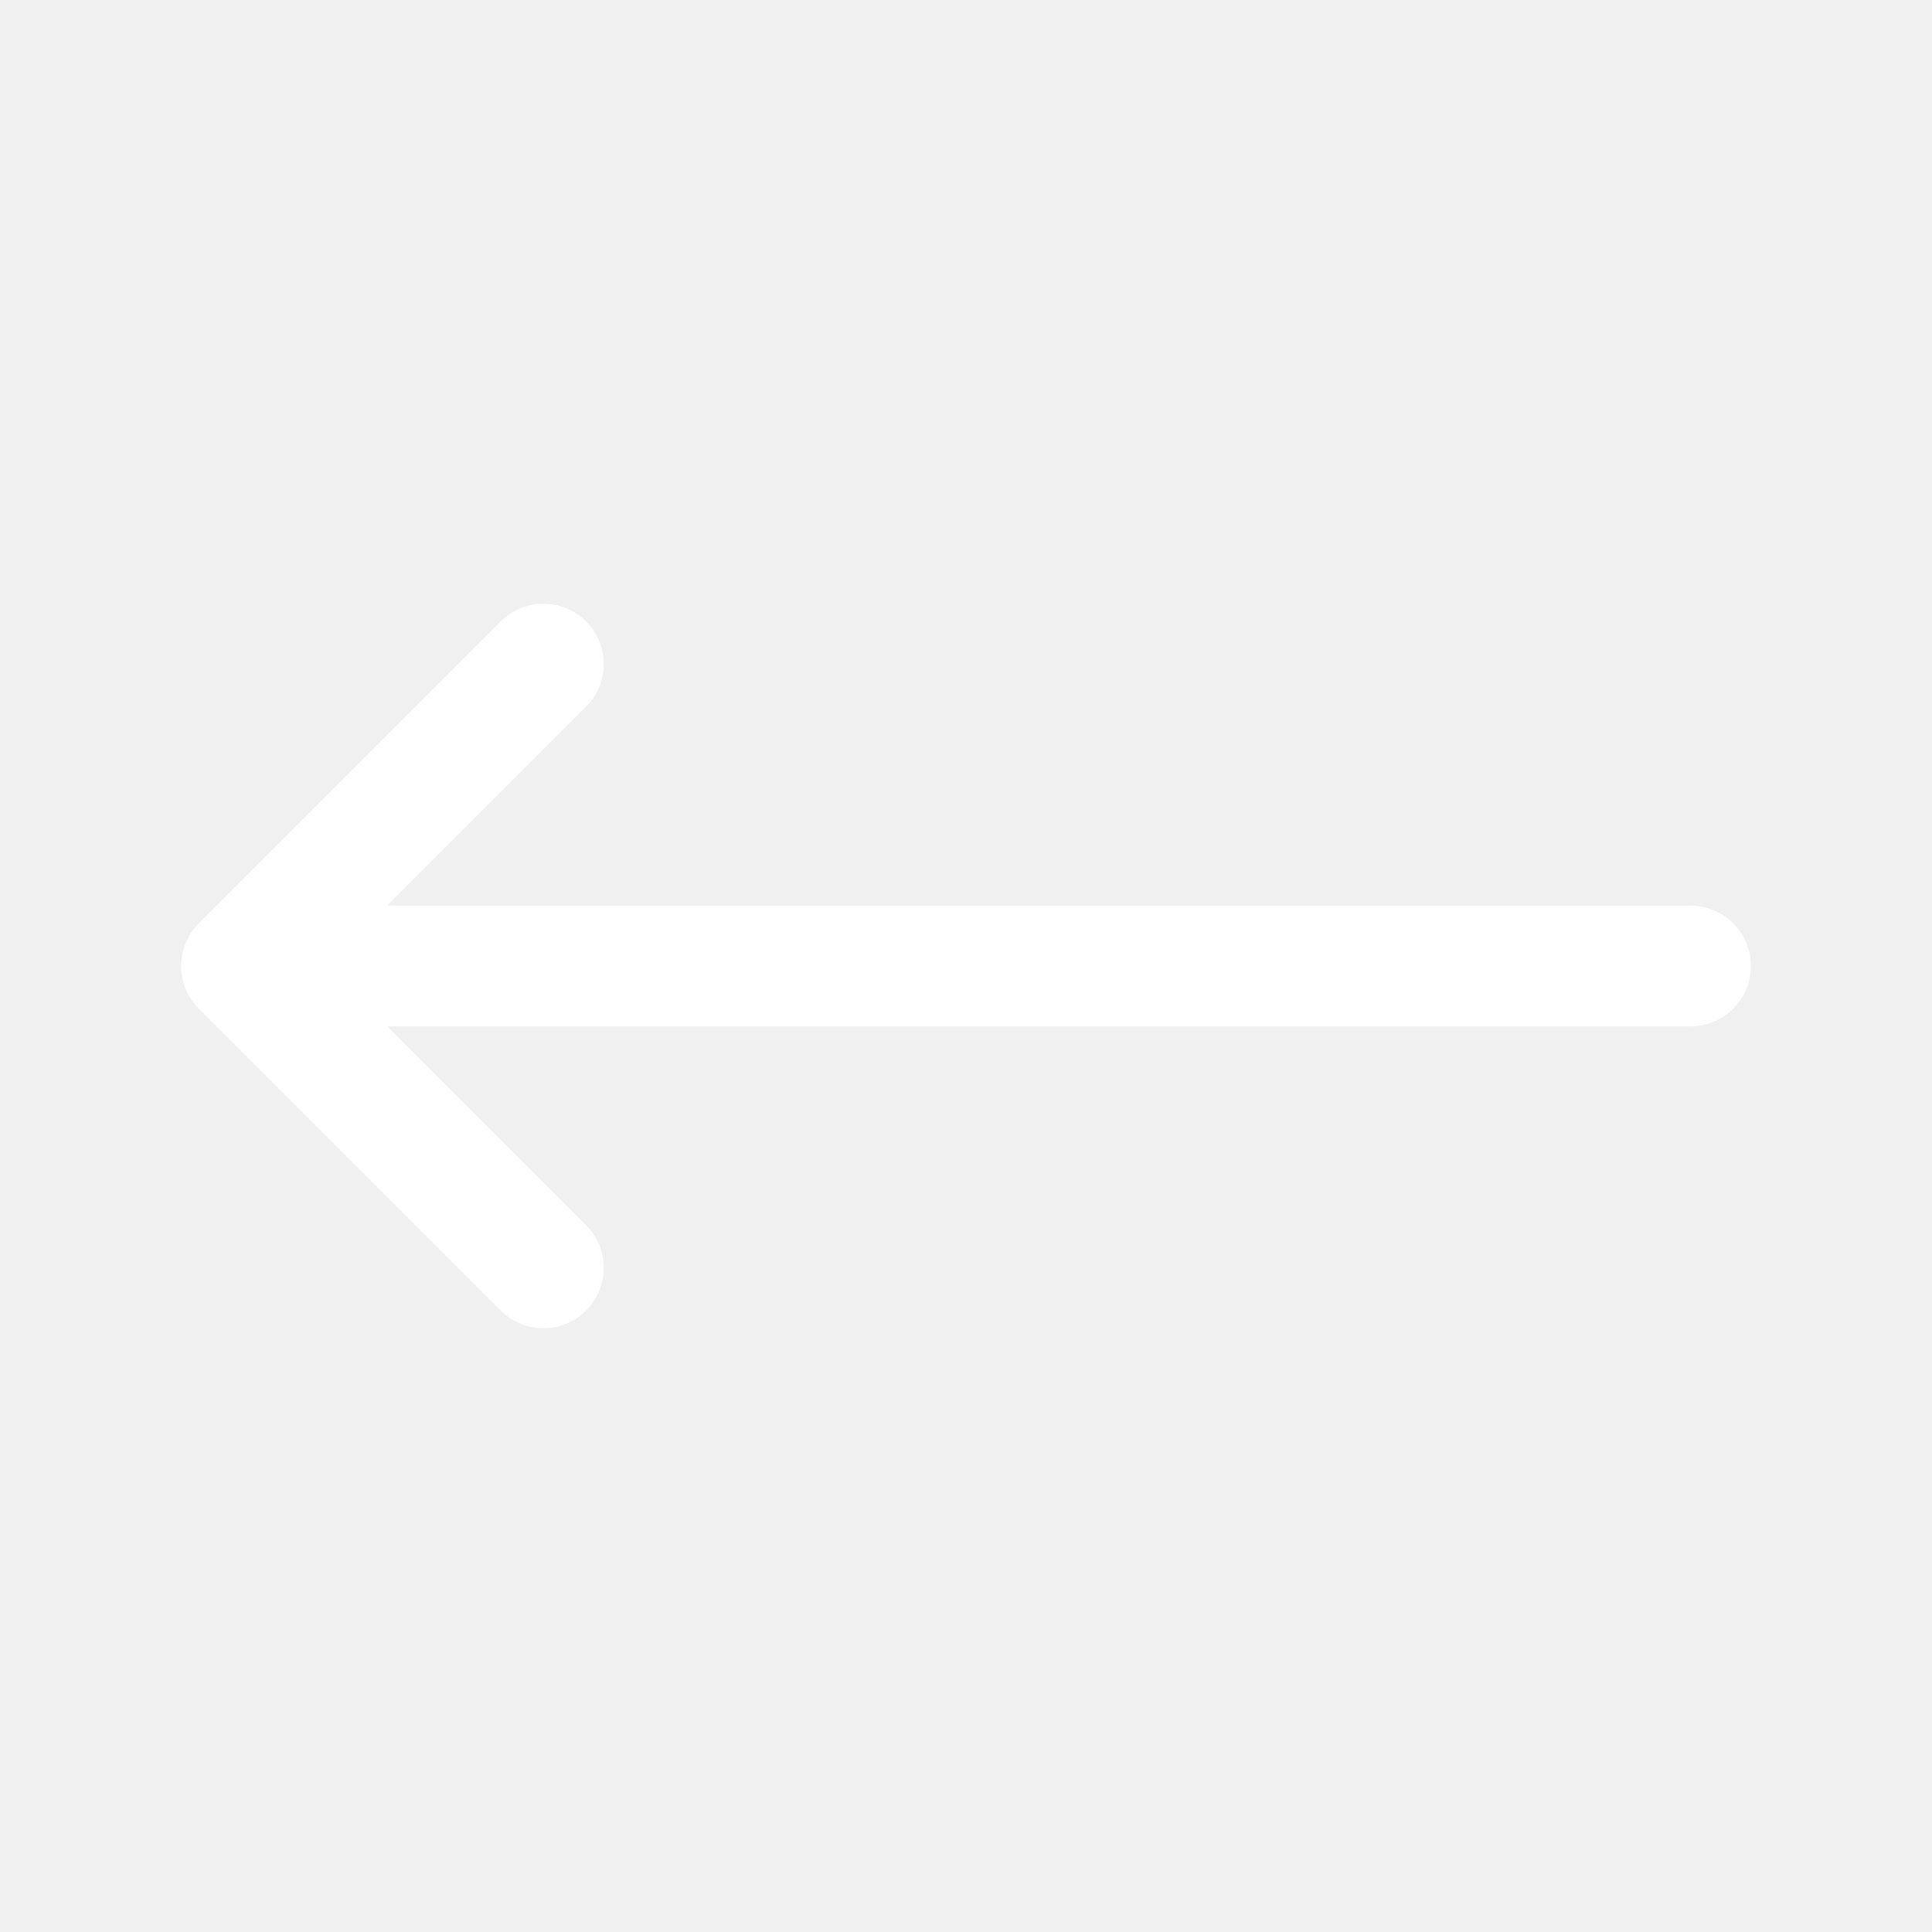
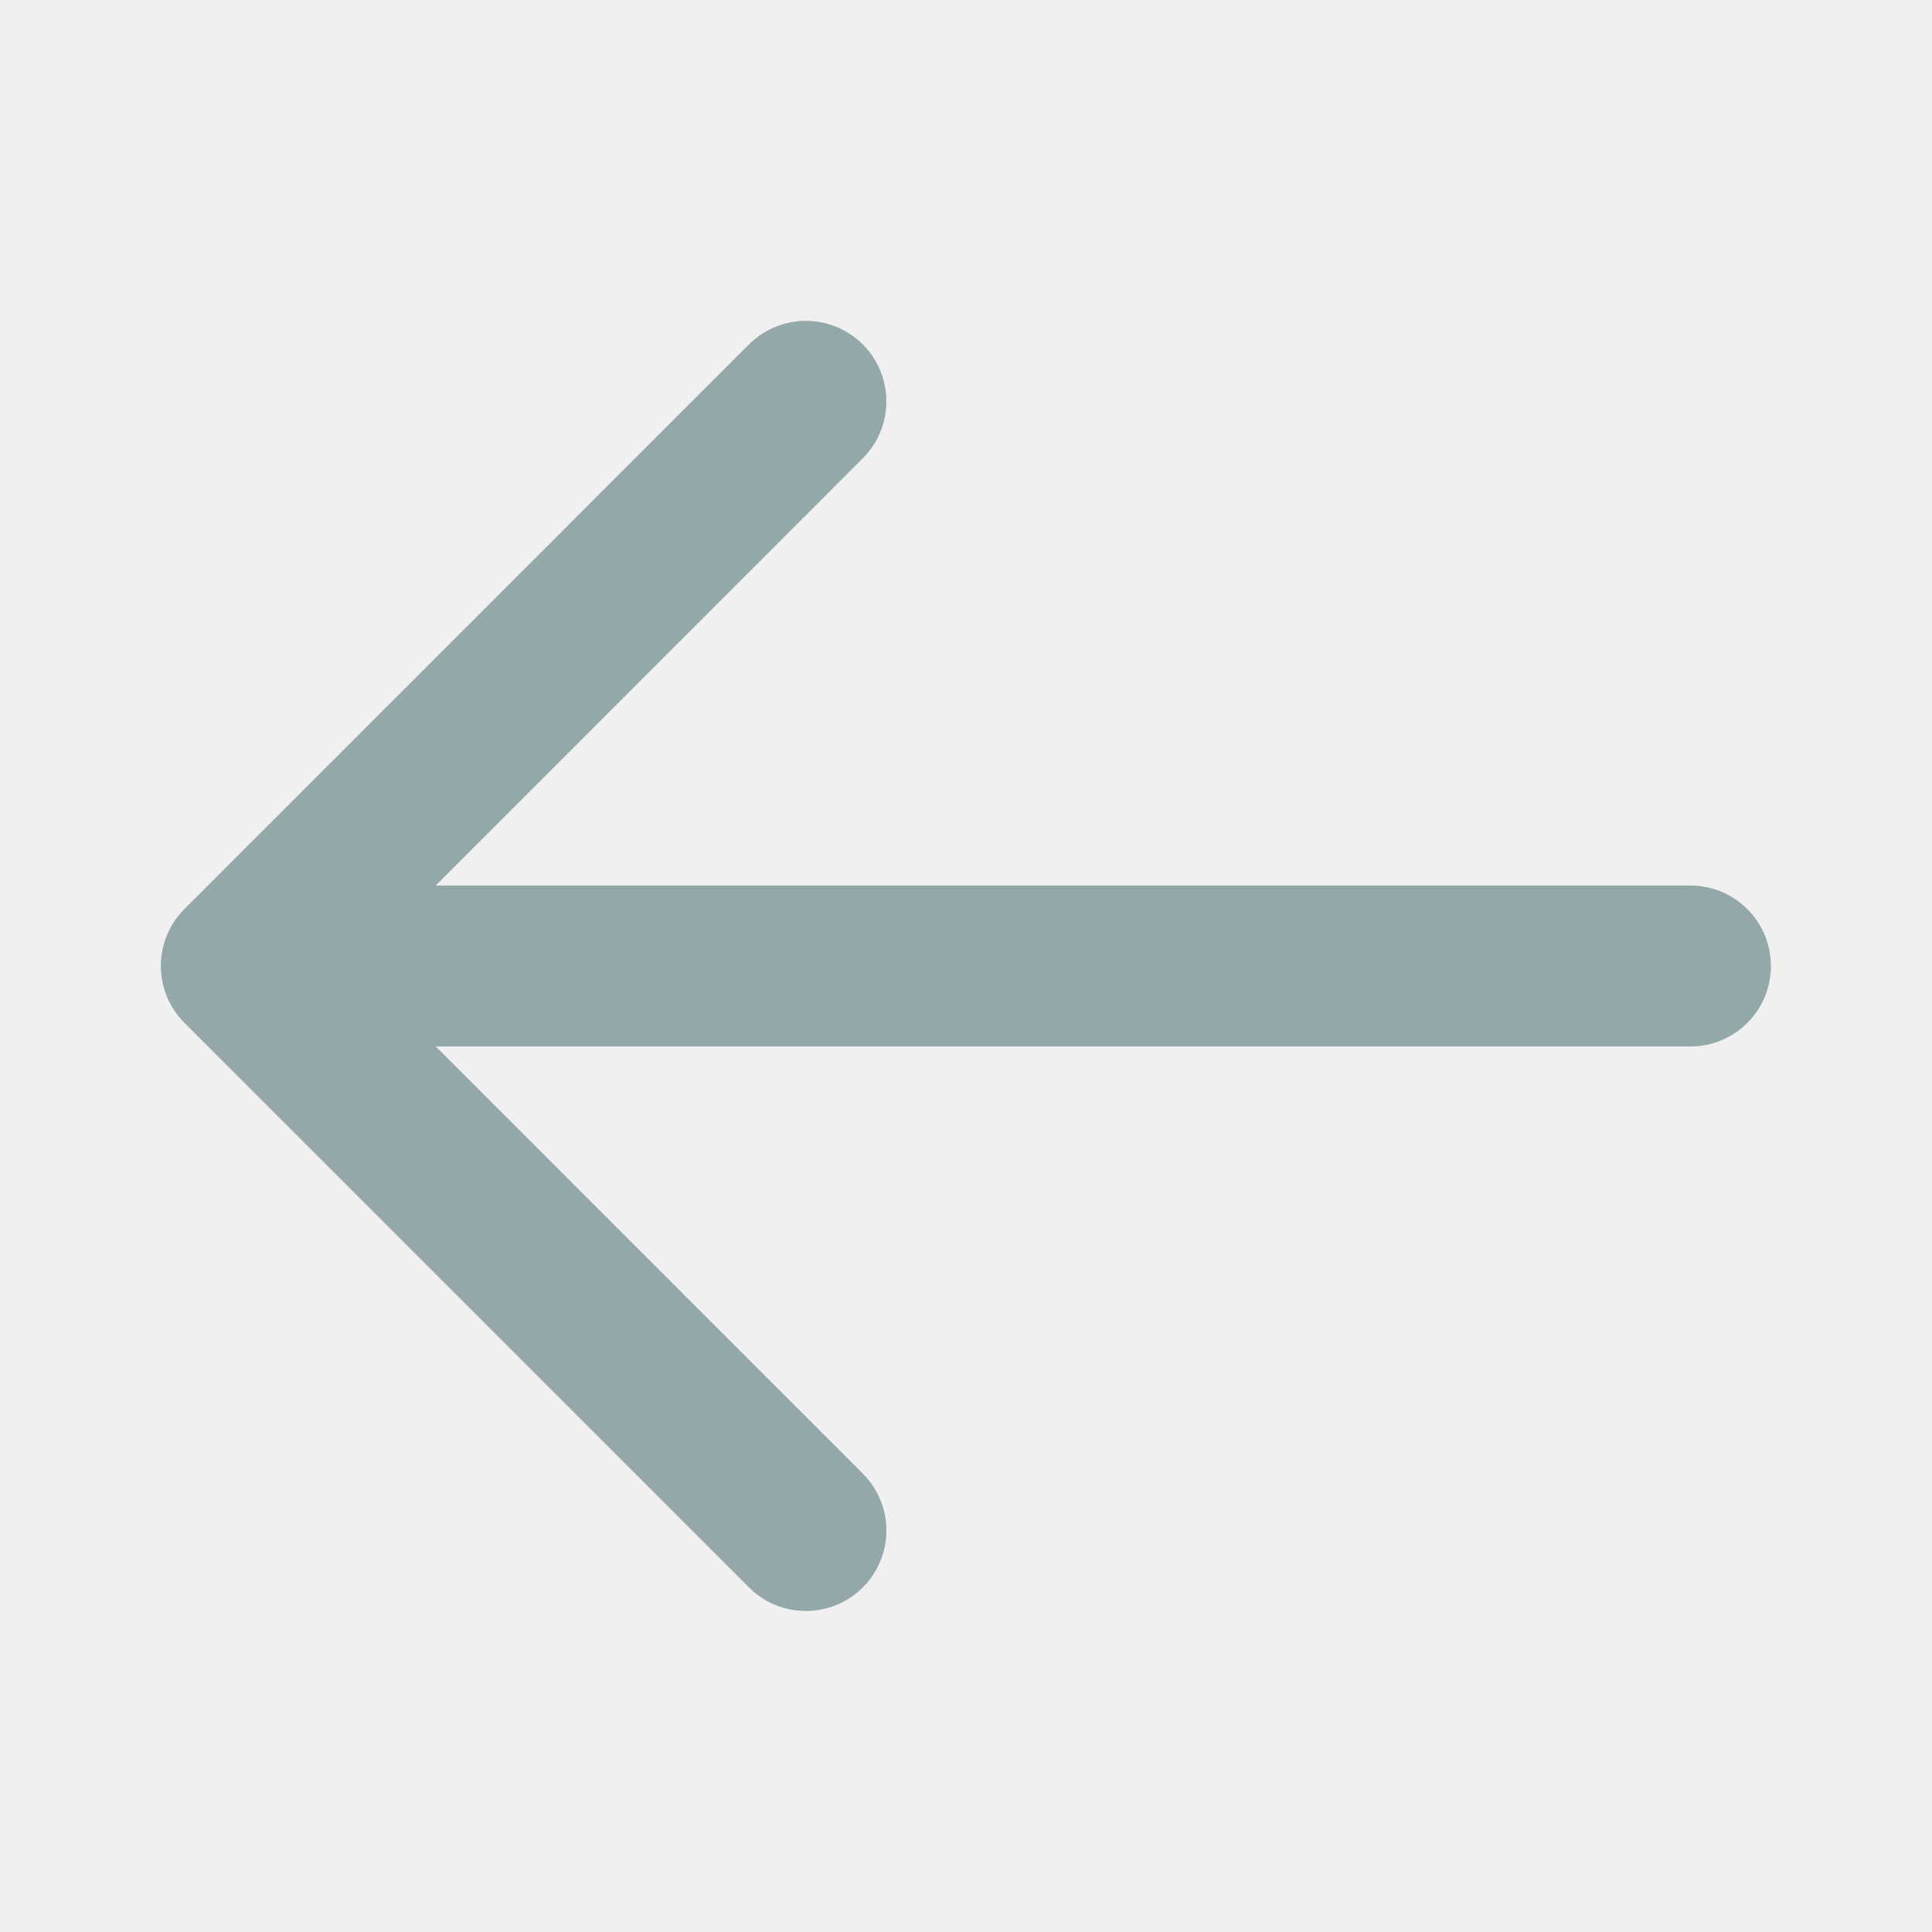
- <svg xmlns="http://www.w3.org/2000/svg" fill="none" viewBox="0 0 24 24" stroke-width="1.5" stroke="white" class="size-6">
-   <path stroke-linecap="round" stroke-linejoin="round" d="M6.75 15.75 3 12m0 0 3.75-3.75M3 12h18" />
+ <svg xmlns="http://www.w3.org/2000/svg" width="32" height="32" viewBox="0 0 32 32" fill="none">
+   <path d="M29.332 16C29.332 16.354 29.191 16.693 28.941 16.943C28.691 17.193 28.352 17.333 27.998 17.333H7.217L14.274 24.391C14.402 24.514 14.503 24.661 14.573 24.823C14.643 24.986 14.68 25.161 14.681 25.338C14.683 25.515 14.649 25.691 14.582 25.855C14.515 26.018 14.416 26.167 14.291 26.293C14.166 26.418 14.017 26.517 13.853 26.584C13.689 26.651 13.514 26.684 13.337 26.683C13.159 26.681 12.985 26.645 12.822 26.575C12.659 26.505 12.512 26.403 12.389 26.276L3.056 16.943C2.932 16.819 2.833 16.672 2.766 16.51C2.699 16.348 2.664 16.174 2.664 15.999C2.664 15.823 2.699 15.65 2.766 15.488C2.833 15.326 2.932 15.178 3.056 15.055L12.389 5.721C12.512 5.594 12.659 5.492 12.822 5.423C12.985 5.353 13.159 5.316 13.337 5.314C13.514 5.313 13.689 5.347 13.853 5.414C14.017 5.481 14.166 5.58 14.291 5.705C14.416 5.83 14.515 5.979 14.582 6.143C14.649 6.307 14.683 6.482 14.681 6.659C14.68 6.836 14.643 7.011 14.573 7.174C14.503 7.337 14.402 7.484 14.274 7.607L7.217 14.667H27.998C28.352 14.667 28.691 14.807 28.941 15.057C29.191 15.307 29.332 15.646 29.332 16Z" fill="#95A8A9" />
</svg>
